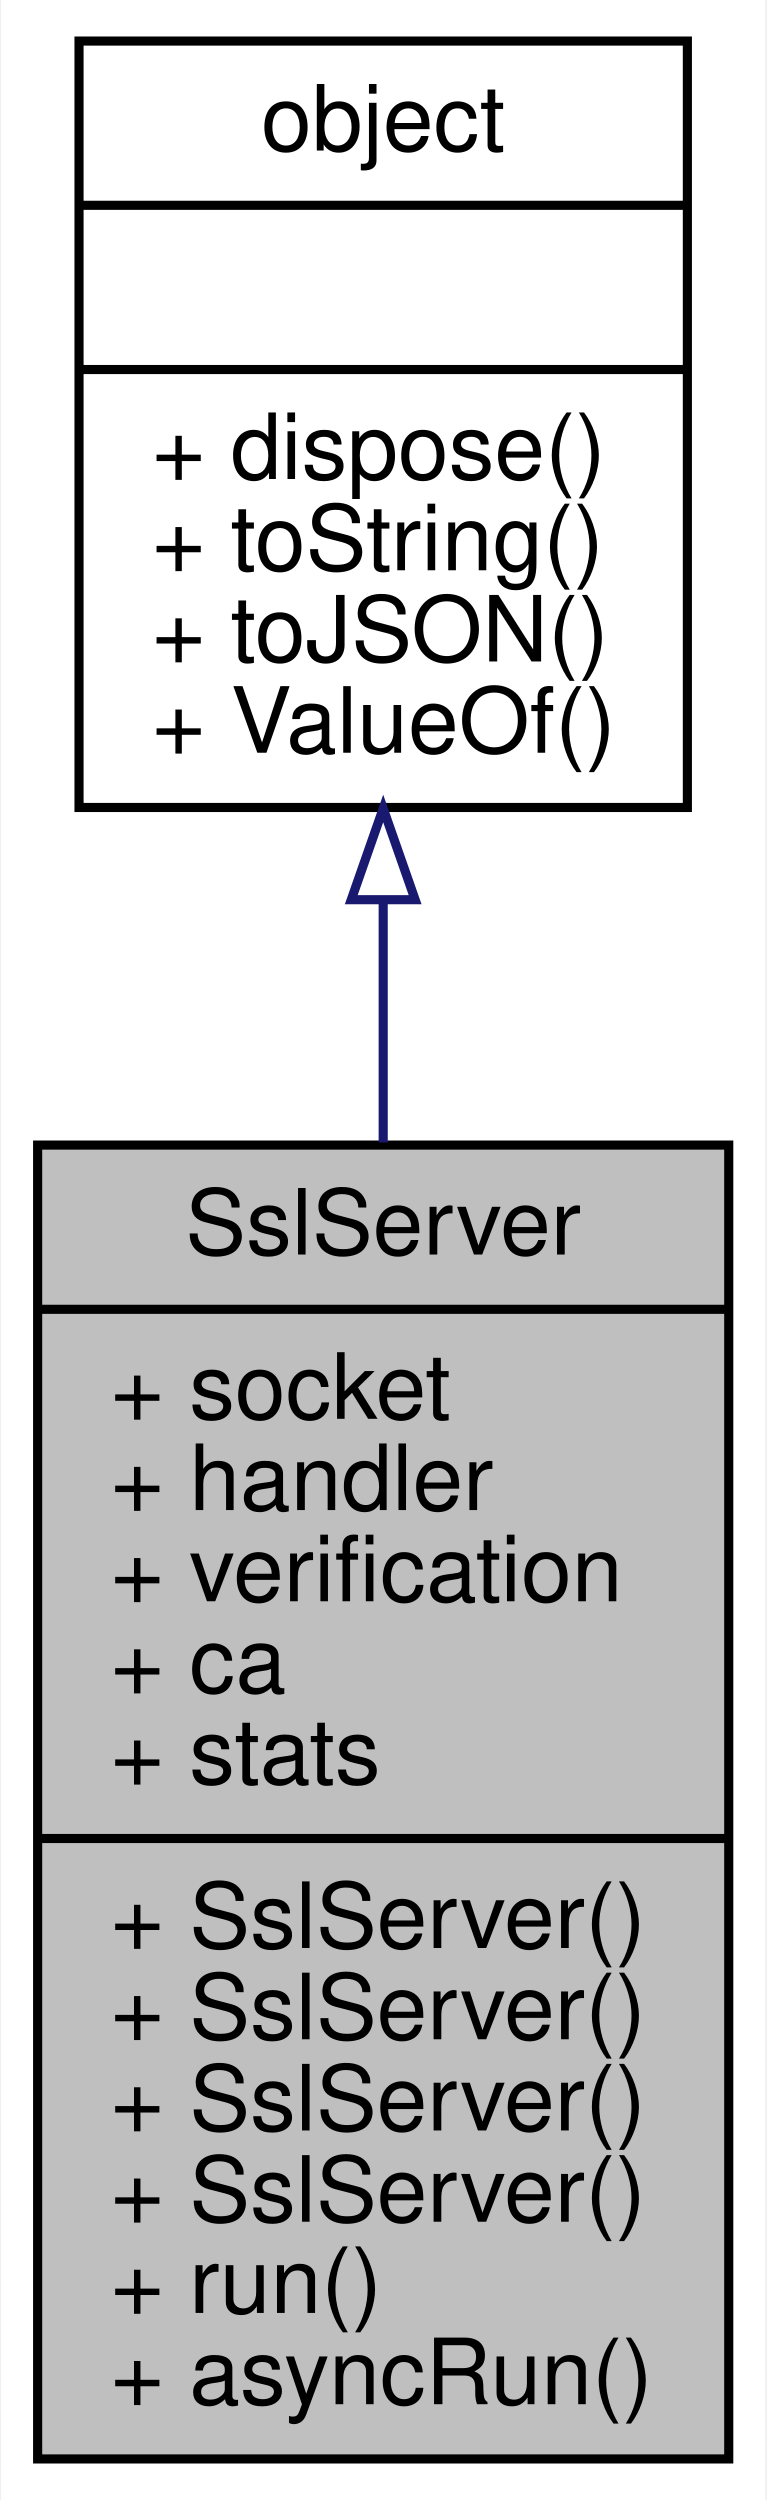
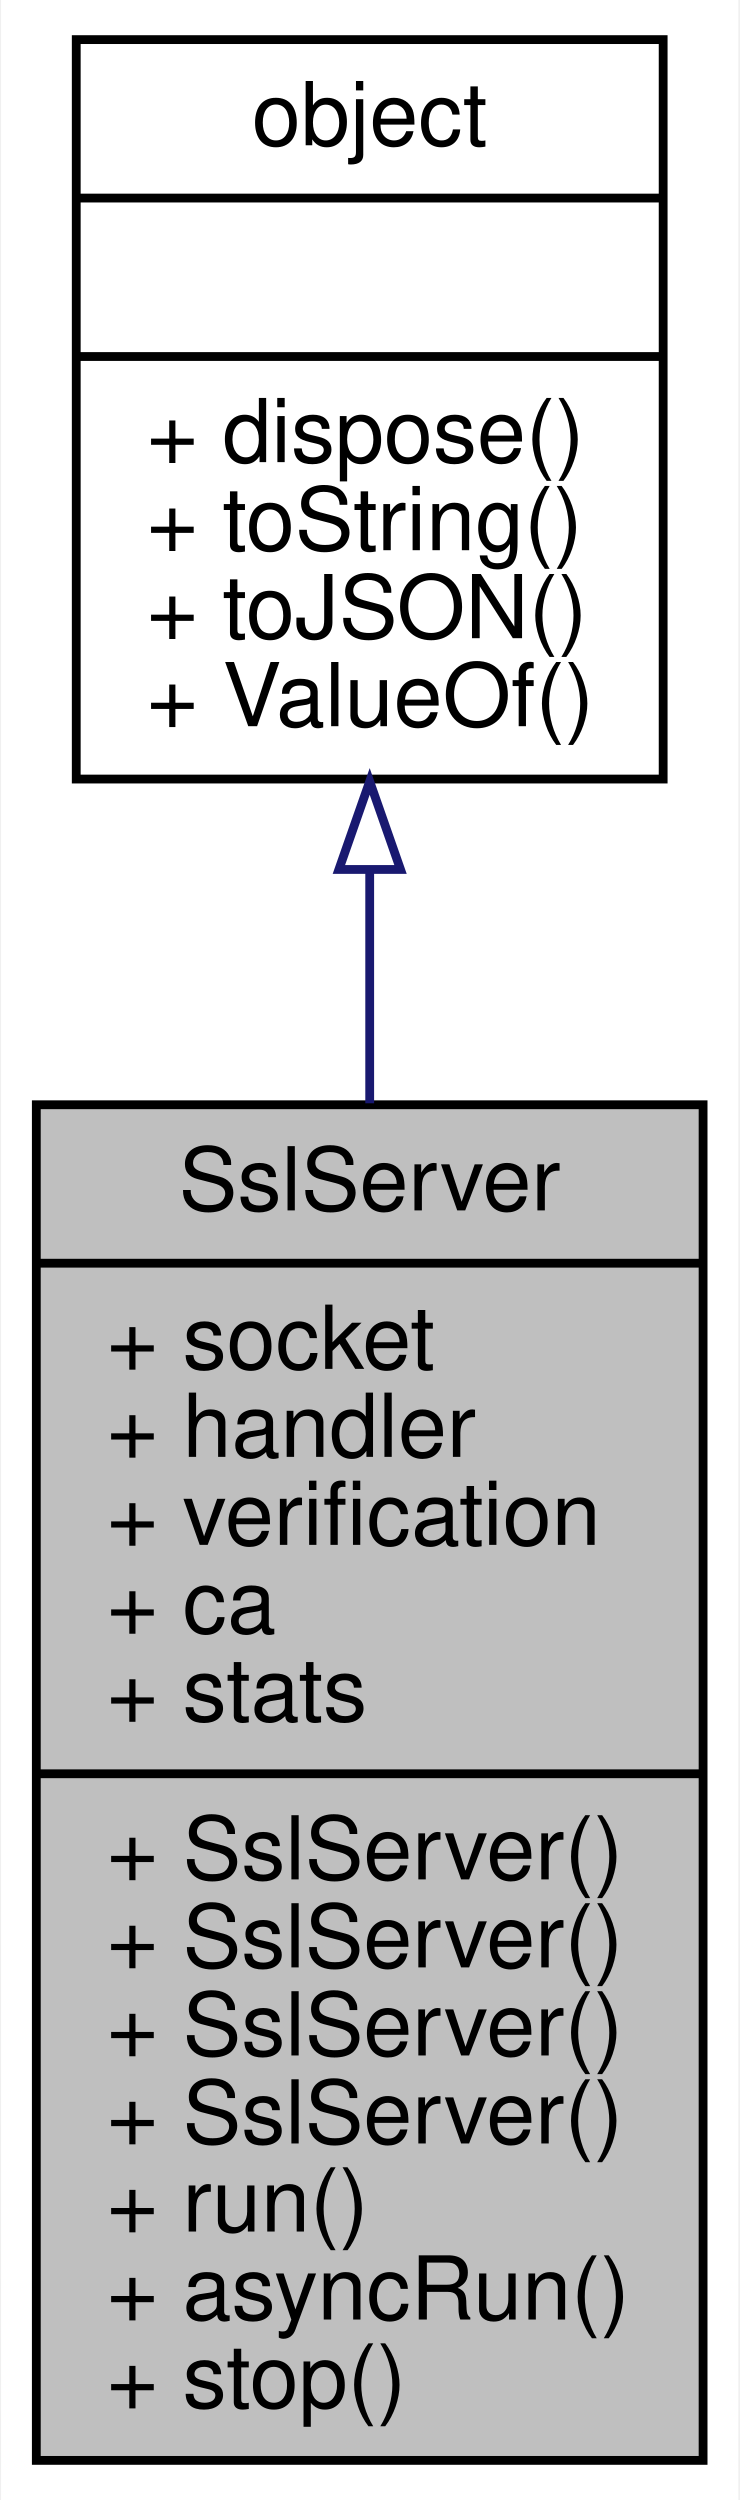
- <svg xmlns="http://www.w3.org/2000/svg" xmlns:xlink="http://www.w3.org/1999/xlink" width="84pt" height="274pt" viewBox="0.00 0.00 83.75 274.00">
-   <g id="graph0" class="graph" transform="scale(1 1) rotate(0) translate(4 270)">
-     <polygon fill="white" stroke="none" points="-4,4 -4,-270 79.746,-270 79.746,4 -4,4" />
+ <svg xmlns="http://www.w3.org/2000/svg" xmlns:xlink="http://www.w3.org/1999/xlink" width="84pt" height="284pt" viewBox="0.00 0.00 83.75 284.00">
+   <g id="graph0" class="graph" transform="scale(1 1) rotate(0) translate(4 280)">
+     <polygon fill="white" stroke="none" points="-4,4 -4,-280 79.746,-280 79.746,4 -4,4" />
    <g id="node1" class="node">
-       <polygon fill="#bfbfbf" stroke="black" points="0,-0.5 0,-144.5 75.746,-144.5 75.746,-0.5 0,-0.5" />
-       <text text-anchor="middle" x="37.873" y="-132.5" font-family="Helvetica,sans-Serif" font-size="10.00">SslServer</text>
-       <polyline fill="none" stroke="black" points="0,-126.5 75.746,-126.5 " />
-       <text text-anchor="start" x="8" y="-114.5" font-family="Helvetica,sans-Serif" font-size="10.00">+ socket</text>
-       <text text-anchor="start" x="8" y="-104.5" font-family="Helvetica,sans-Serif" font-size="10.00">+ handler</text>
-       <text text-anchor="start" x="8" y="-94.5" font-family="Helvetica,sans-Serif" font-size="10.00">+ verification</text>
-       <text text-anchor="start" x="8" y="-84.5" font-family="Helvetica,sans-Serif" font-size="10.00">+ ca</text>
-       <text text-anchor="start" x="8" y="-74.5" font-family="Helvetica,sans-Serif" font-size="10.00">+ stats</text>
-       <polyline fill="none" stroke="black" points="0,-68.5 75.746,-68.5 " />
+       <polygon fill="#bfbfbf" stroke="black" points="0,-0.5 0,-154.5 75.746,-154.5 75.746,-0.5 0,-0.5" />
+       <text text-anchor="middle" x="37.873" y="-142.5" font-family="Helvetica,sans-Serif" font-size="10.00">SslServer</text>
+       <polyline fill="none" stroke="black" points="0,-136.5 75.746,-136.5 " />
+       <text text-anchor="start" x="8" y="-124.5" font-family="Helvetica,sans-Serif" font-size="10.00">+ socket</text>
+       <text text-anchor="start" x="8" y="-114.5" font-family="Helvetica,sans-Serif" font-size="10.00">+ handler</text>
+       <text text-anchor="start" x="8" y="-104.5" font-family="Helvetica,sans-Serif" font-size="10.00">+ verification</text>
+       <text text-anchor="start" x="8" y="-94.5" font-family="Helvetica,sans-Serif" font-size="10.00">+ ca</text>
+       <text text-anchor="start" x="8" y="-84.5" font-family="Helvetica,sans-Serif" font-size="10.00">+ stats</text>
+       <polyline fill="none" stroke="black" points="0,-78.5 75.746,-78.5 " />
+       <text text-anchor="start" x="8" y="-66.5" font-family="Helvetica,sans-Serif" font-size="10.00">+ SslServer()</text>
      <text text-anchor="start" x="8" y="-56.5" font-family="Helvetica,sans-Serif" font-size="10.00">+ SslServer()</text>
      <text text-anchor="start" x="8" y="-46.5" font-family="Helvetica,sans-Serif" font-size="10.00">+ SslServer()</text>
      <text text-anchor="start" x="8" y="-36.5" font-family="Helvetica,sans-Serif" font-size="10.00">+ SslServer()</text>
-       <text text-anchor="start" x="8" y="-26.5" font-family="Helvetica,sans-Serif" font-size="10.00">+ SslServer()</text>
-       <text text-anchor="start" x="8" y="-16.5" font-family="Helvetica,sans-Serif" font-size="10.00">+ run()</text>
-       <text text-anchor="start" x="8" y="-6.5" font-family="Helvetica,sans-Serif" font-size="10.00">+ asyncRun()</text>
+       <text text-anchor="start" x="8" y="-26.5" font-family="Helvetica,sans-Serif" font-size="10.00">+ run()</text>
+       <text text-anchor="start" x="8" y="-16.5" font-family="Helvetica,sans-Serif" font-size="10.00">+ asyncRun()</text>
+       <text text-anchor="start" x="8" y="-6.5" font-family="Helvetica,sans-Serif" font-size="10.00">+ stop()</text>
    </g>
    <g id="node2" class="node">
      <g id="a_node2">
        <a xlink:href="../../dc/dd8/classobject.html" target="_top" xlink:title="基础对象，所有对象均继承于此 ">
-           <polygon fill="white" stroke="black" points="4.536,-181.5 4.536,-265.5 71.21,-265.5 71.21,-181.5 4.536,-181.5" />
-           <text text-anchor="middle" x="37.873" y="-253.5" font-family="Helvetica,sans-Serif" font-size="10.00">object</text>
-           <polyline fill="none" stroke="black" points="4.536,-247.5 71.21,-247.5 " />
-           <text text-anchor="middle" x="37.873" y="-235.5" font-family="Helvetica,sans-Serif" font-size="10.00"> </text>
-           <polyline fill="none" stroke="black" points="4.536,-229.5 71.21,-229.5 " />
-           <text text-anchor="start" x="12.536" y="-217.5" font-family="Helvetica,sans-Serif" font-size="10.00">+ dispose()</text>
-           <text text-anchor="start" x="12.536" y="-207.5" font-family="Helvetica,sans-Serif" font-size="10.00">+ toString()</text>
-           <text text-anchor="start" x="12.536" y="-197.5" font-family="Helvetica,sans-Serif" font-size="10.00">+ toJSON()</text>
-           <text text-anchor="start" x="12.536" y="-187.5" font-family="Helvetica,sans-Serif" font-size="10.00">+ ValueOf()</text>
+           <polygon fill="white" stroke="black" points="4.536,-191.5 4.536,-275.5 71.21,-275.5 71.21,-191.5 4.536,-191.5" />
+           <text text-anchor="middle" x="37.873" y="-263.5" font-family="Helvetica,sans-Serif" font-size="10.00">object</text>
+           <polyline fill="none" stroke="black" points="4.536,-257.5 71.21,-257.5 " />
+           <text text-anchor="middle" x="37.873" y="-245.5" font-family="Helvetica,sans-Serif" font-size="10.00"> </text>
+           <polyline fill="none" stroke="black" points="4.536,-239.5 71.21,-239.5 " />
+           <text text-anchor="start" x="12.536" y="-227.5" font-family="Helvetica,sans-Serif" font-size="10.00">+ dispose()</text>
+           <text text-anchor="start" x="12.536" y="-217.5" font-family="Helvetica,sans-Serif" font-size="10.00">+ toString()</text>
+           <text text-anchor="start" x="12.536" y="-207.5" font-family="Helvetica,sans-Serif" font-size="10.00">+ toJSON()</text>
+           <text text-anchor="start" x="12.536" y="-197.5" font-family="Helvetica,sans-Serif" font-size="10.00">+ ValueOf()</text>
        </a>
      </g>
    </g>
    <g id="edge1" class="edge">
-       <path fill="none" stroke="midnightblue" d="M37.873,-171.237C37.873,-162.701 37.873,-153.712 37.873,-144.785" />
-       <polygon fill="none" stroke="midnightblue" points="34.373,-171.391 37.873,-181.391 41.373,-171.391 34.373,-171.391" />
+       <path fill="none" stroke="midnightblue" d="M37.873,-181.12C37.873,-172.612 37.873,-163.633 37.873,-154.67" />
+       <polygon fill="none" stroke="midnightblue" points="34.373,-181.231 37.873,-191.231 41.373,-181.231 34.373,-181.231" />
    </g>
  </g>
</svg>
